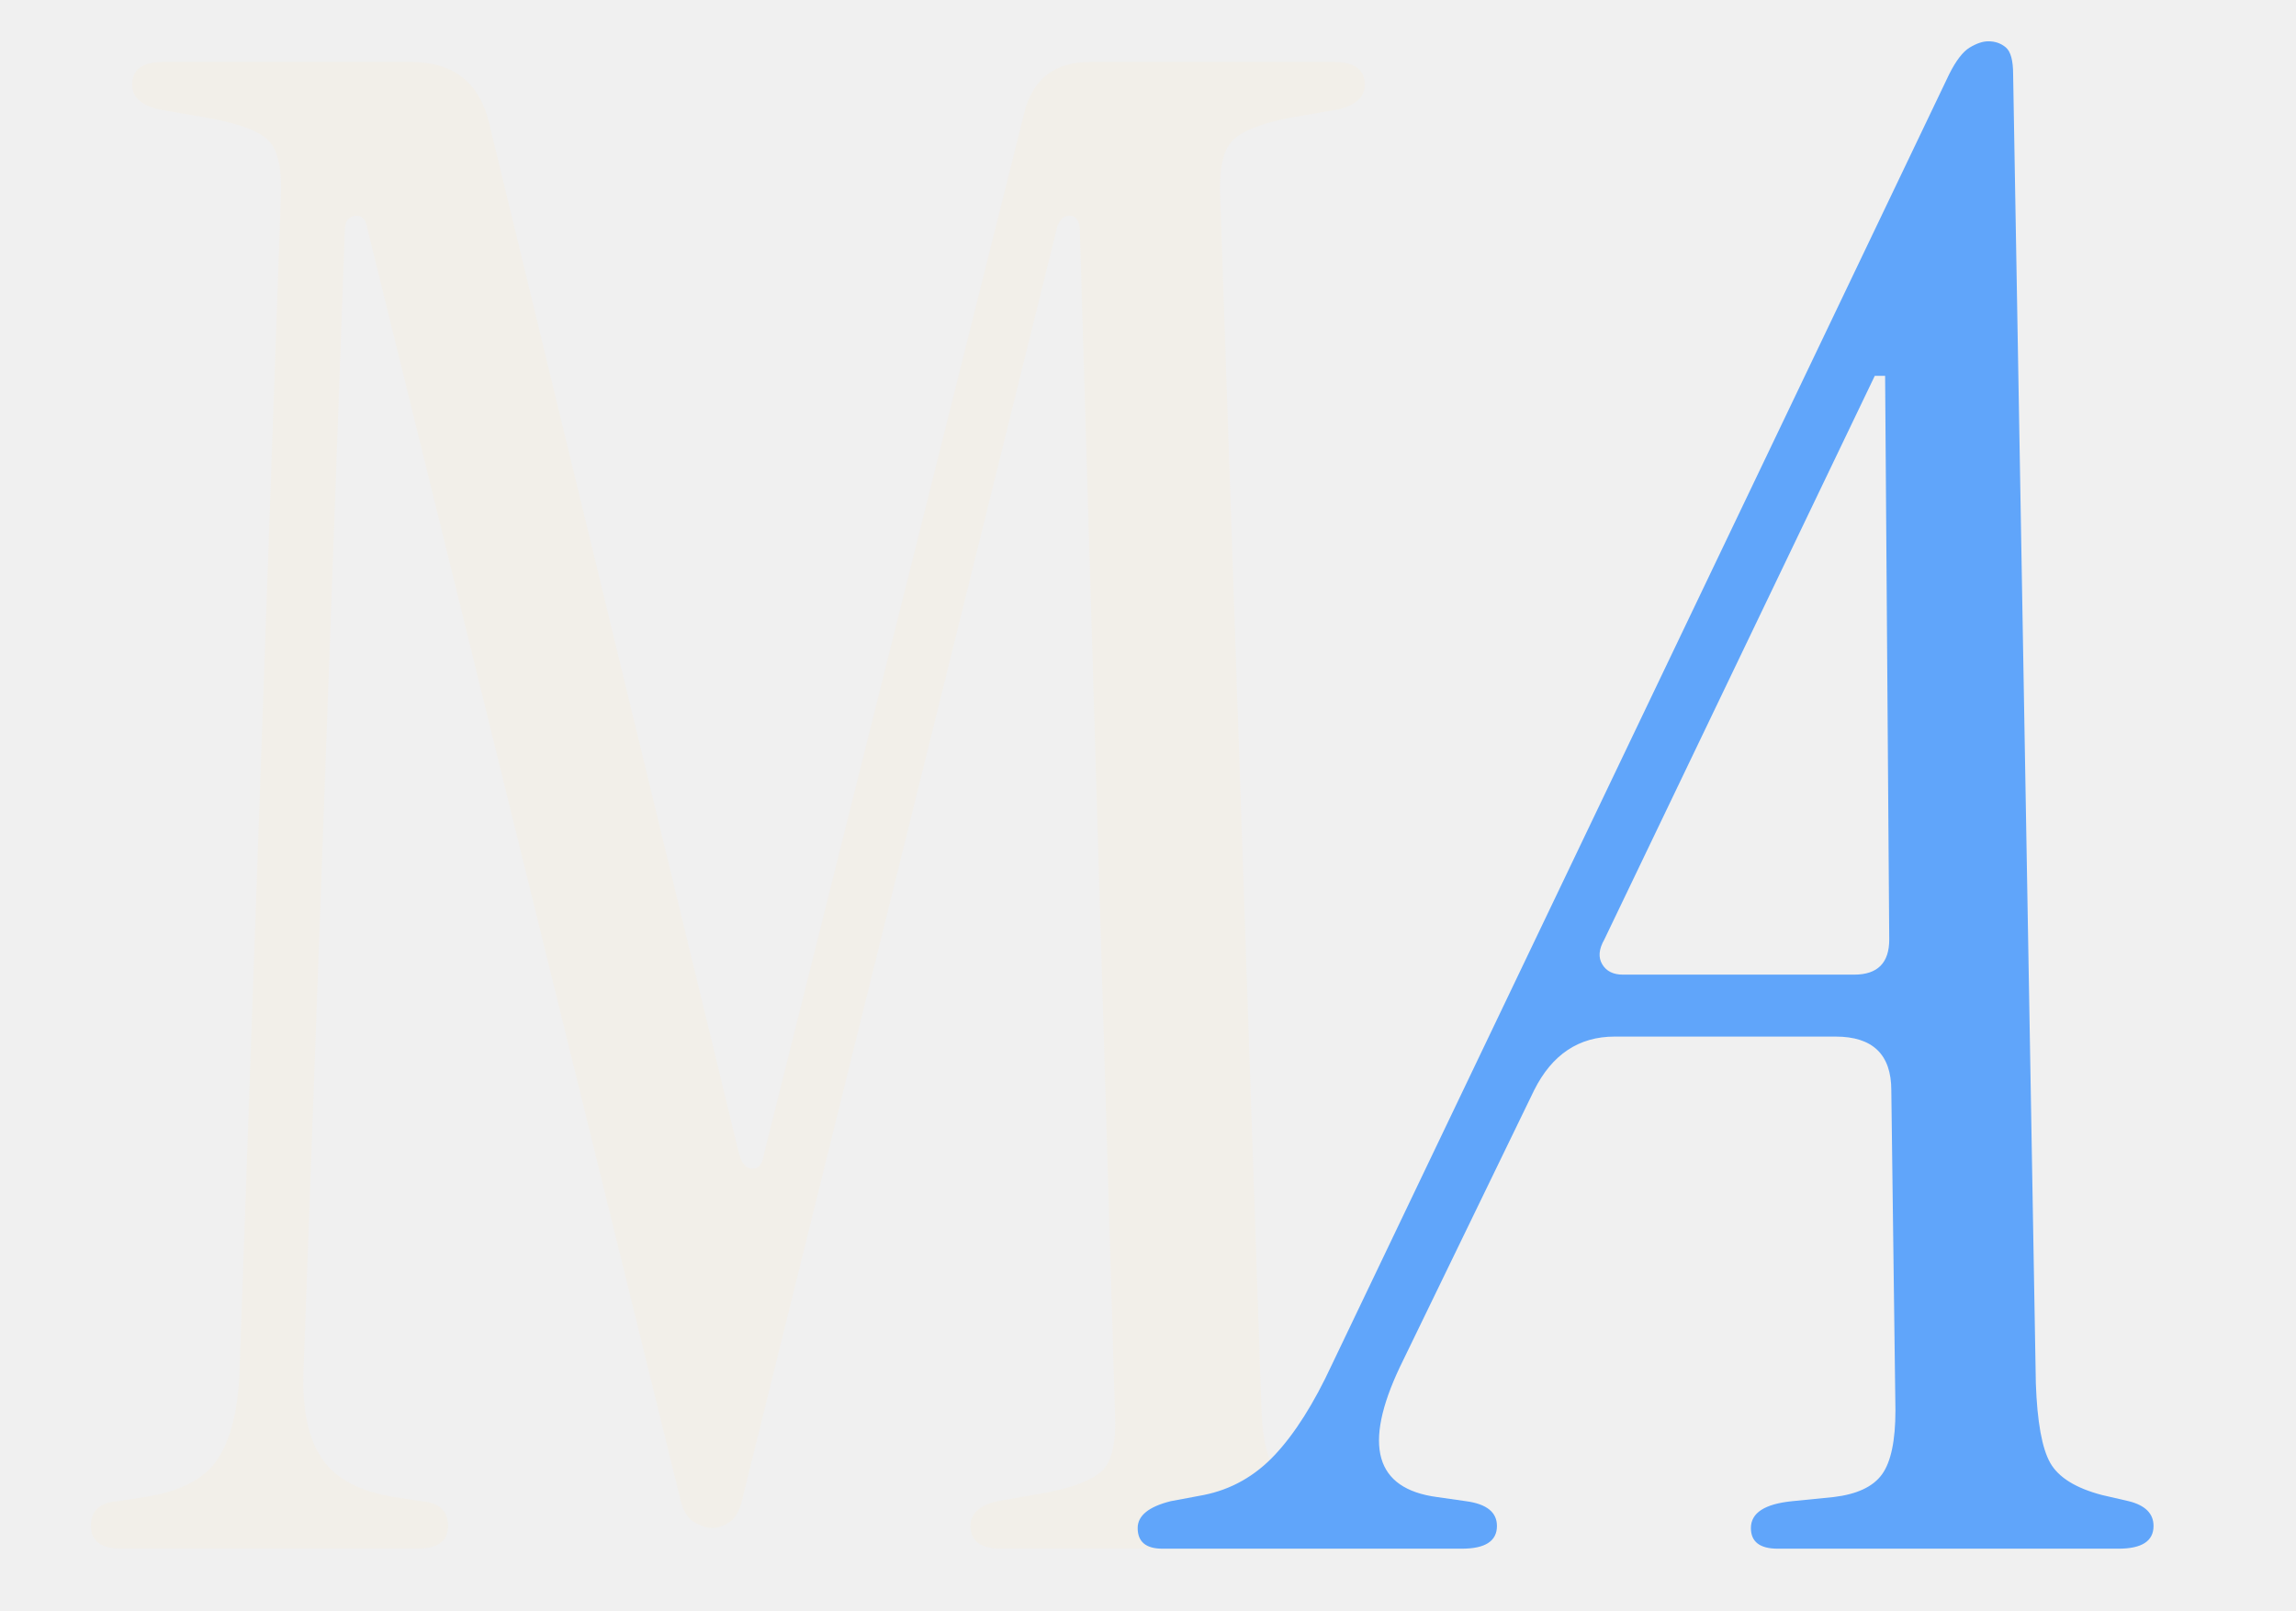
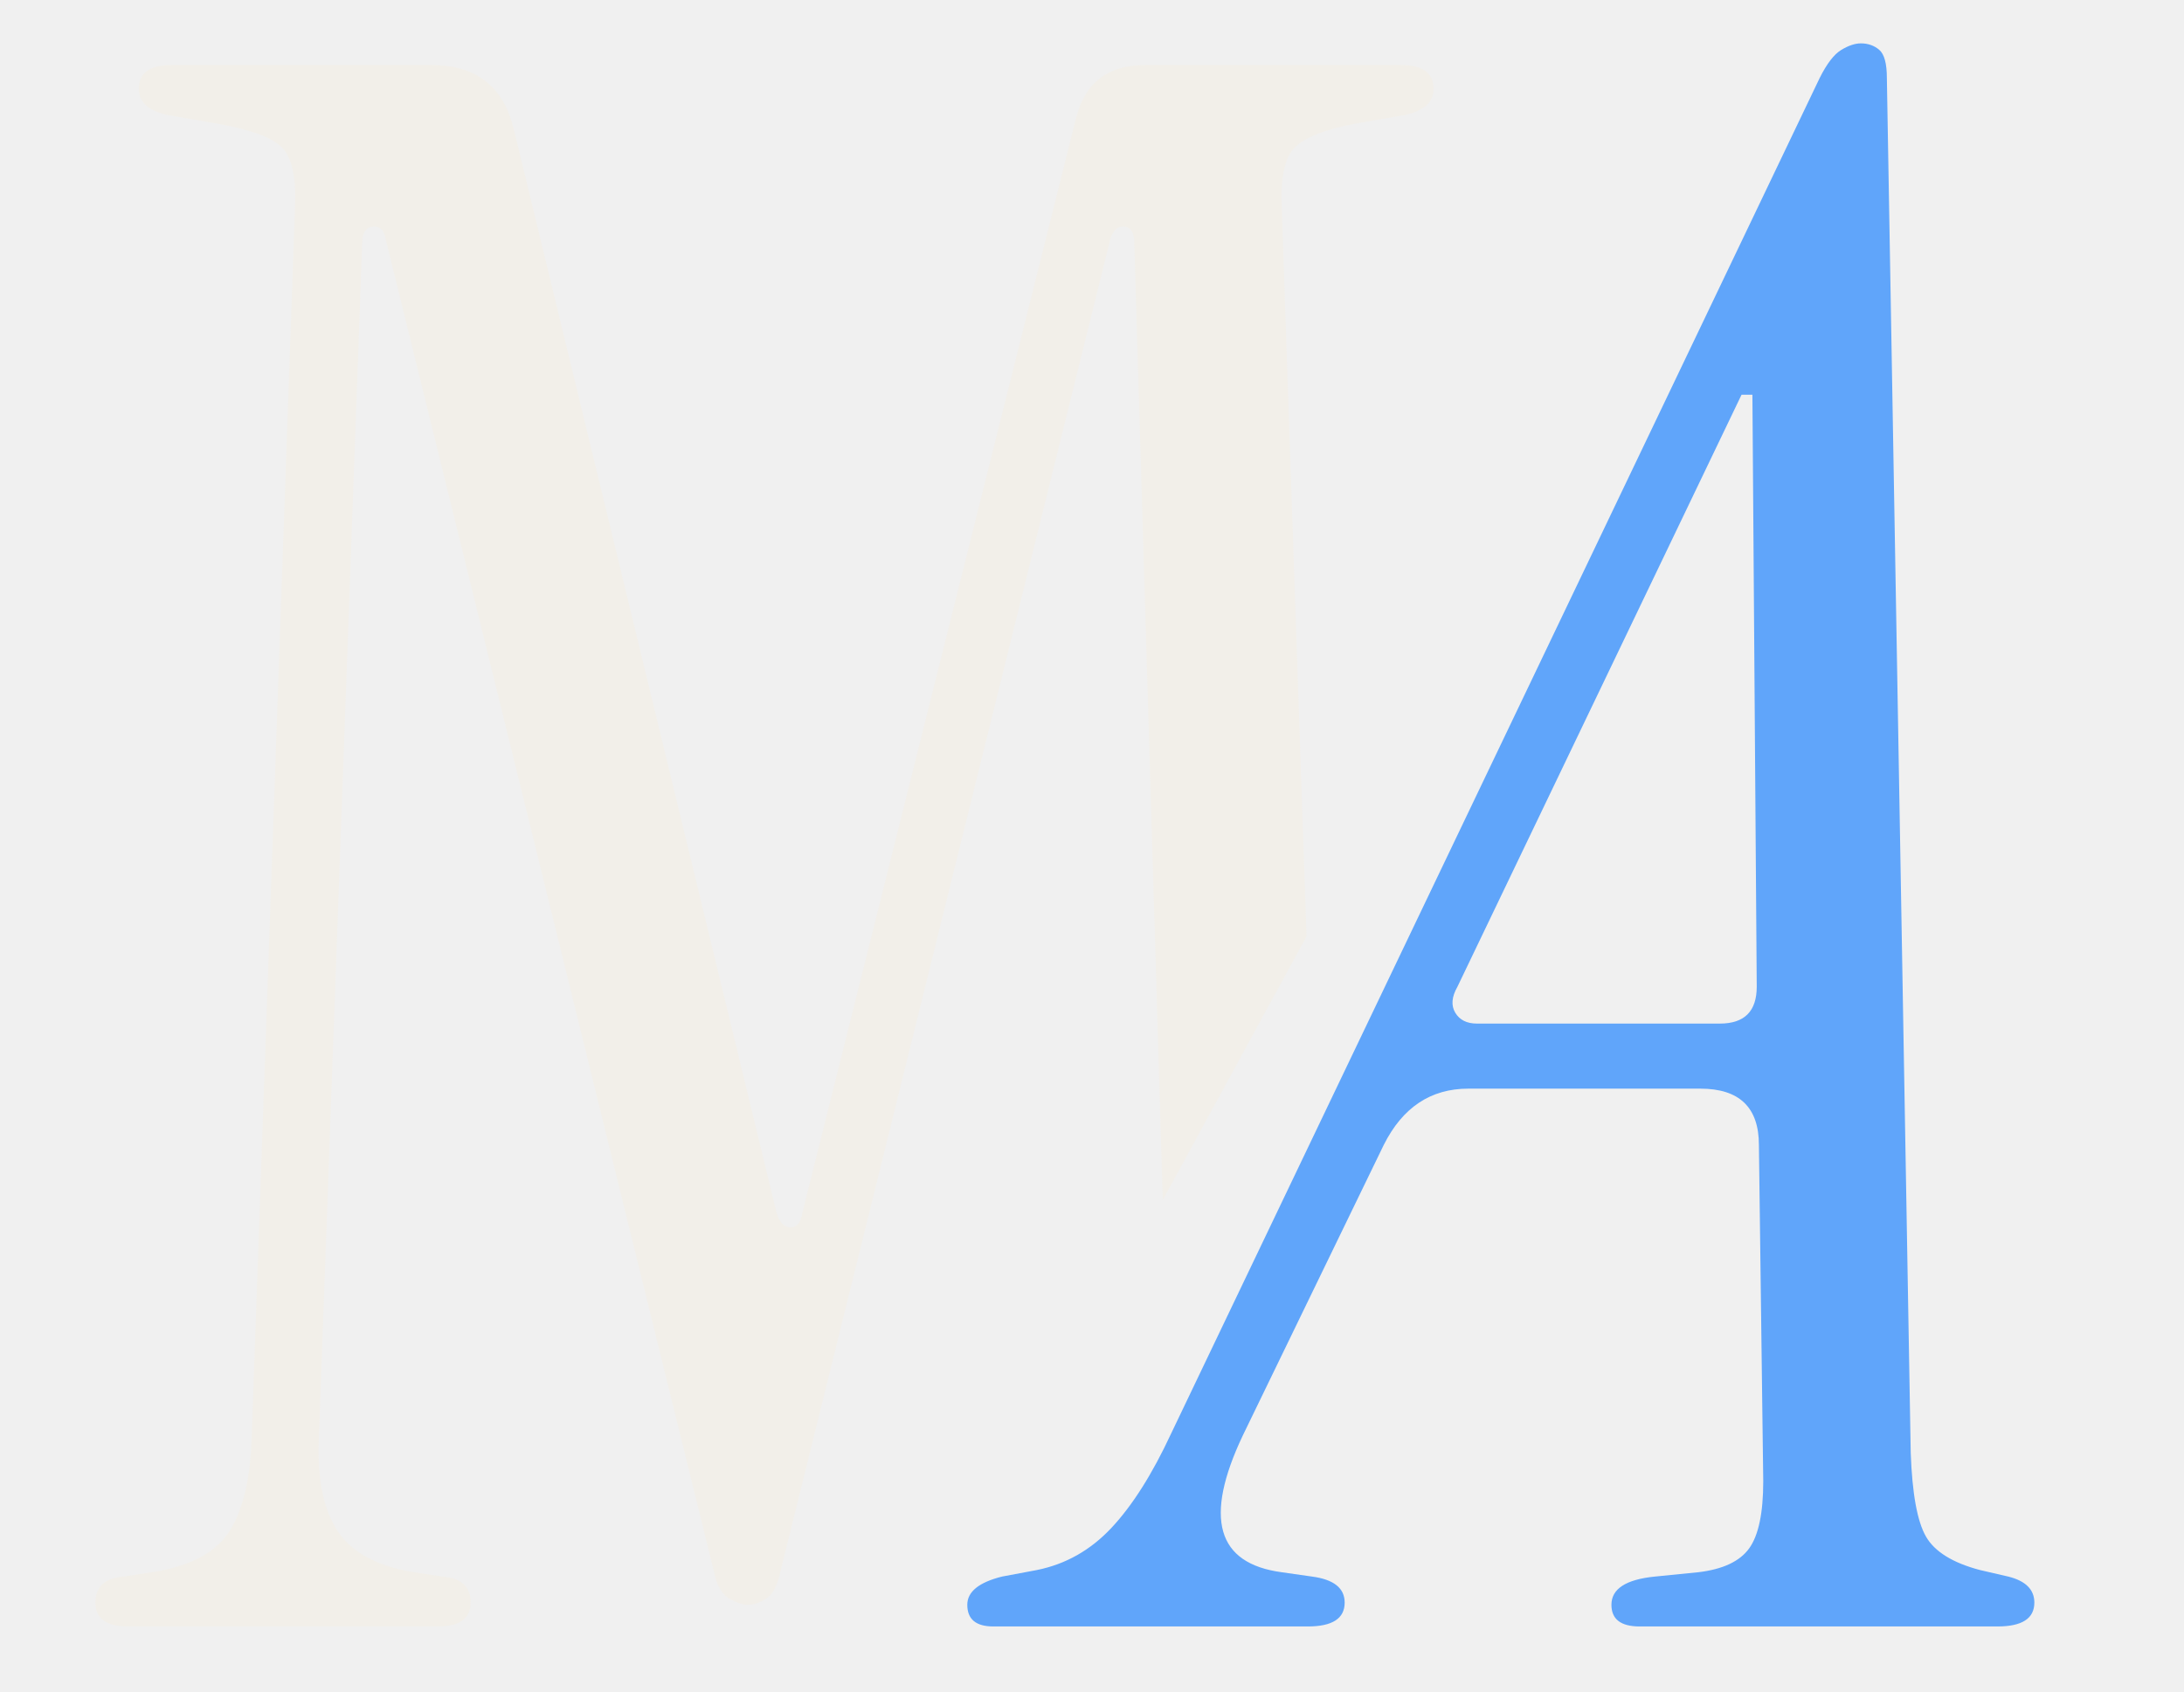
- <svg xmlns="http://www.w3.org/2000/svg" viewBox="-30 -750 1112 780" width="1112" height="780" role="img" aria-label="MA monogram — Mohammed Almsitef">
-   <path d="M315.0 -10.0Q311.0 -10.0 306.0 -13.0Q301.0 -16.0 299.0 -26.0L148.0 -639.0Q147.0 -646.0 142.0 -645.5Q137.0 -645.0 137.0 -638.0L117.0 -86.0Q116.0 -58.0 126.0 -43.5Q136.0 -29.0 161.0 -25.0L174.0 -23.0Q187.0 -22.0 187.0 -11.0Q187.0 0.0 172.0 0.0H29.0Q14.0 0.0 14.0 -11.0Q14.0 -22.0 27.0 -23.0L40.0 -25.0Q66.0 -29.0 75.5 -43.5Q85.0 -58.0 86.0 -86.0L106.0 -654.0Q107.0 -675.0 100.0 -682.0Q93.0 -689.0 70.0 -693.0L47.0 -697.0Q34.0 -700.0 34.0 -709.0Q34.0 -720.0 49.0 -720.0H169.0Q200.0 -720.0 207.0 -690.0L328.0 -191.0Q330.0 -184.0 334.5 -184.0Q339.0 -184.0 340.0 -191.0L466.0 -695.0Q472.0 -720.0 498.0 -720.0H616.0Q631.0 -720.0 631.0 -709.0Q631.0 -700.0 618.0 -697.0L595.0 -693.0Q574.0 -689.0 567.0 -682.0Q560.0 -675.0 561.0 -654.0L581.0 -66.0Q582.0 -45.0 588.0 -38.0Q594.0 -31.0 615.0 -27.0L638.0 -23.0Q651.0 -20.0 651.0 -11.0Q651.0 0.0 636.0 0.0H455.0Q440.0 0.0 440.0 -11.0Q440.0 -20.0 453.0 -23.0L476.0 -27.0Q497.0 -31.0 504.0 -38.0Q511.0 -45.0 510.0 -66.0L493.0 -638.0Q493.0 -645.0 488.5 -645.5Q484.0 -646.0 482.0 -640.0L330.0 -26.0Q328.0 -16.0 323.5 -13.0Q319.0 -10.0 315.0 -10.0Z" fill="#F2EFE9" stroke="#F2EFE9" stroke-width="0" stroke-linejoin="round" />
-   <path d="M533.0 0.0Q521.0 0.0 521.0 -10.0Q521.0 -19.0 537.0 -23.0L553.0 -26.0Q573.0 -30.0 587.5 -45.5Q602.0 -61.0 615.0 -89.0L914.0 -714.0Q919.0 -724.0 924.0 -727.0Q929.0 -730.0 933.0 -730.0Q938.0 -730.0 941.5 -727.0Q945.0 -724.0 945.0 -714.0L956.0 -80.0Q957.0 -52.0 963.0 -41.5Q969.0 -31.0 988.0 -26.0L1001.0 -23.0Q1013.0 -20.0 1013.0 -11.0Q1013.0 0.0 996.0 0.0H831.0Q818.0 0.0 818.0 -10.0Q818.0 -21.0 838.0 -23.0L858.0 -25.0Q875.0 -27.0 881.5 -36.0Q888.0 -45.0 888.0 -67.0L886.0 -222.0Q886.0 -248.0 859.0 -248.0H752.0Q726.0 -248.0 713.0 -222.0L648.0 -88.0Q621.0 -31.0 666.0 -25.0L680.0 -23.0Q695.0 -21.0 695.0 -11.0Q695.0 0.0 678.0 0.0ZM756.0 -278.0H868.0Q885.0 -278.0 885.0 -295.0L883.0 -568.0H878.0L747.0 -295.0Q743.0 -288.0 746.0 -283.0Q749.0 -278.0 756.0 -278.0Z" fill="#60A5FA" stroke="#60A5FA" stroke-width="0" stroke-linejoin="round" />
+ <svg xmlns="http://www.w3.org/2000/svg" viewBox="-30 -750 1007 780" width="1007" height="780" role="img" aria-label="MA monogram — Mohammed Almsitef">
+   <defs>
+     <mask id="cut" maskUnits="userSpaceOnUse" x="-200" y="-920" width="1347" height="1120">
+       <rect x="-200" y="-920" width="1347" height="1120" fill="#fff" />
+       <path d="M814 -730 L840 -730 L908 0 L416 0 Z" fill="#000" stroke="#000" stroke-width="30" stroke-linejoin="round" />
+     </mask>
+   </defs>
+   <path d="M315.0 -10.0Q311.0 -10.0 306.0 -13.0Q301.0 -16.0 299.0 -26.0L148.0 -639.0Q147.0 -646.0 142.0 -645.5Q137.0 -645.0 137.0 -638.0L117.0 -86.0Q116.0 -58.0 126.0 -43.5Q136.0 -29.0 161.0 -25.0L174.0 -23.0Q187.0 -22.0 187.0 -11.0Q187.0 0.0 172.0 0.0H29.0Q14.0 0.0 14.0 -11.0Q14.0 -22.0 27.0 -23.0L40.0 -25.0Q66.0 -29.0 75.5 -43.5Q85.0 -58.0 86.0 -86.0L106.0 -654.0Q107.0 -675.0 100.0 -682.0Q93.0 -689.0 70.0 -693.0L47.0 -697.0Q34.0 -700.0 34.0 -709.0Q34.0 -720.0 49.0 -720.0H169.0Q200.0 -720.0 207.0 -690.0L328.0 -191.0Q330.0 -184.0 334.5 -184.0Q339.0 -184.0 340.0 -191.0L466.0 -695.0Q472.0 -720.0 498.0 -720.0H616.0Q631.0 -720.0 631.0 -709.0Q631.0 -700.0 618.0 -697.0L595.0 -693.0Q574.0 -689.0 567.0 -682.0Q560.0 -675.0 561.0 -654.0L581.0 -66.0Q582.0 -45.0 588.0 -38.0Q594.0 -31.0 615.0 -27.0L638.0 -23.0Q651.0 -20.0 651.0 -11.0Q651.0 0.0 636.0 0.0H455.0Q440.0 0.0 440.0 -11.0Q440.0 -20.0 453.0 -23.0L476.0 -27.0Q497.0 -31.0 504.0 -38.0Q511.0 -45.0 510.0 -66.0L493.0 -638.0Q493.0 -645.0 488.5 -645.5Q484.0 -646.0 482.0 -640.0L330.0 -26.0Q328.0 -16.0 323.5 -13.0Q319.0 -10.0 315.0 -10.0Z" fill="#F2EFE9" stroke="#F2EFE9" stroke-width="0" stroke-linejoin="round" mask="url(#cut)" />
+   <path d="M428.0 0.0Q416.0 0.0 416.0 -10.0Q416.0 -19.0 432.0 -23.0L448.0 -26.0Q468.0 -30.0 482.5 -45.5Q497.0 -61.0 510.0 -89.0L809.0 -714.0Q814.0 -724.0 819.0 -727.0Q824.0 -730.0 828.0 -730.0Q833.0 -730.0 836.5 -727.0Q840.0 -724.0 840.0 -714.0L851.0 -80.0Q852.0 -52.0 858.0 -41.5Q864.0 -31.0 883.0 -26.0L896.0 -23.0Q908.0 -20.0 908.0 -11.0Q908.0 0.0 891.0 0.0H726.0Q713.0 0.0 713.0 -10.0Q713.0 -21.0 733.0 -23.0L753.0 -25.0Q770.0 -27.0 776.5 -36.0Q783.0 -45.0 783.0 -67.0L781.0 -222.0Q781.0 -248.0 754.0 -248.0H647.0Q621.0 -248.0 608.0 -222.0L543.0 -88.0Q516.0 -31.0 561.0 -25.0L575.0 -23.0Q590.0 -21.0 590.0 -11.0Q590.0 0.0 573.0 0.0ZM651.0 -278.0H763.0Q780.0 -278.0 780.0 -295.0L778.0 -568.0H773.0L642.0 -295.0Q638.0 -288.0 641.0 -283.0Q644.0 -278.0 651.0 -278.0Z" fill="#60A5FA" stroke="#60A5FA" stroke-width="0" stroke-linejoin="round" />
</svg>
